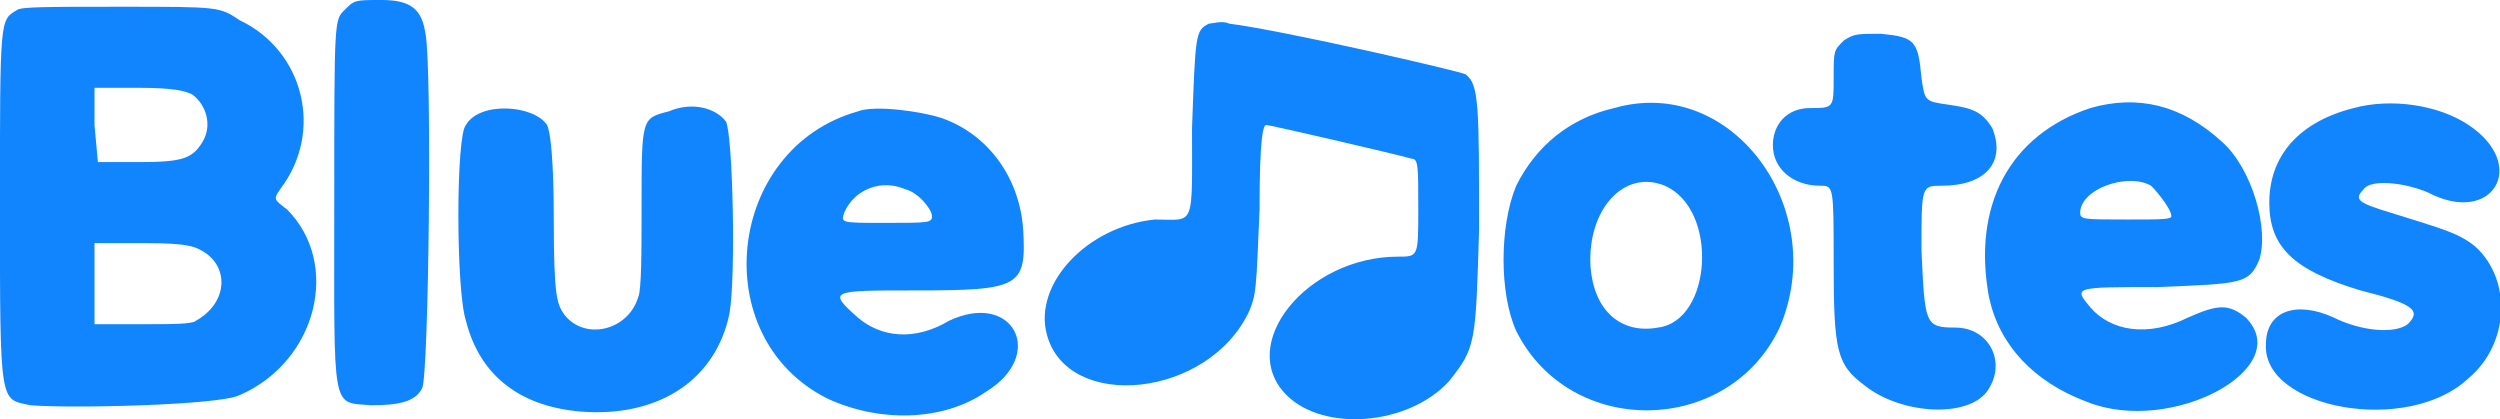
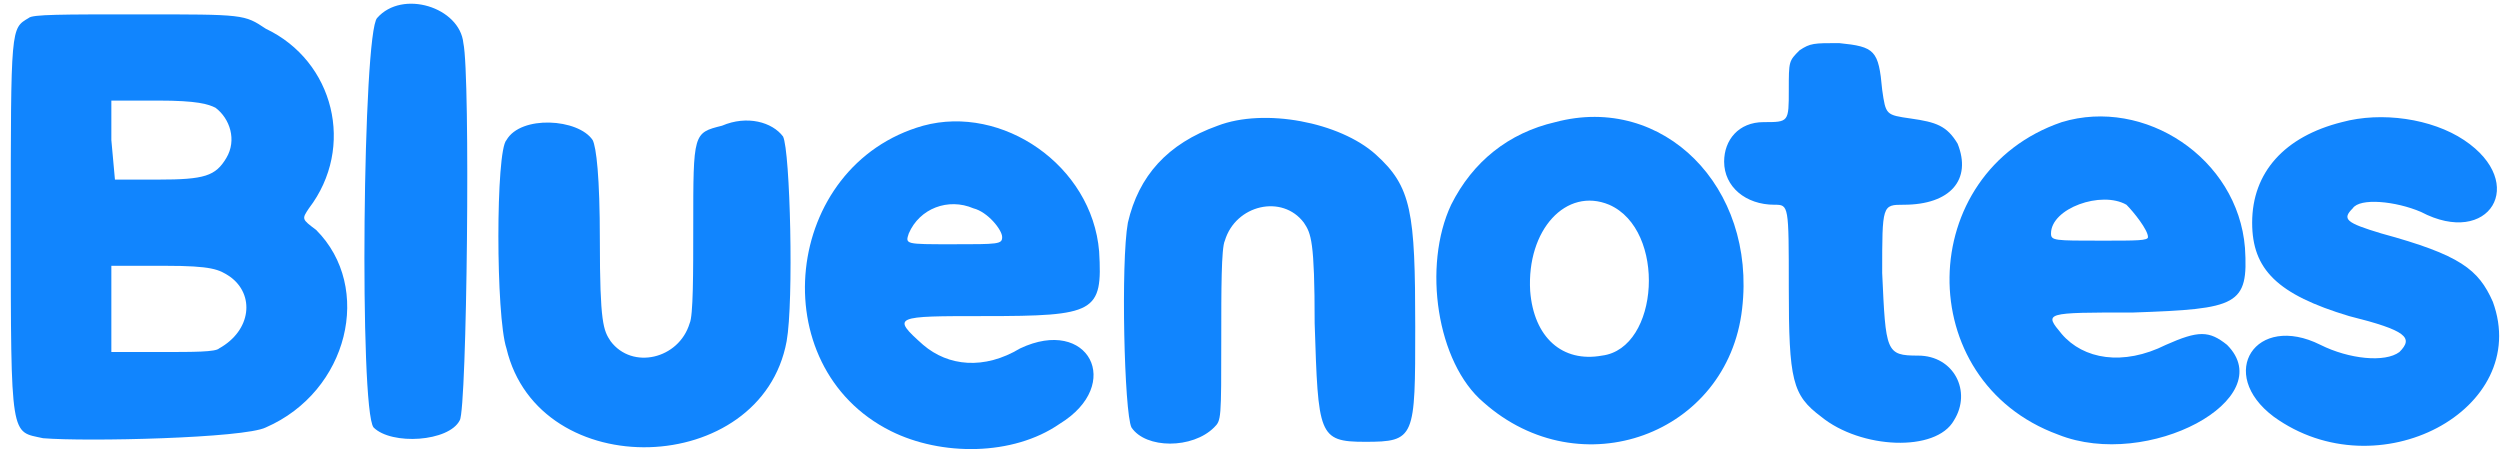
- <svg xmlns="http://www.w3.org/2000/svg" version="1.0" fill="#1185FE" viewBox="0 0 740.299 123.841">
-   <path d="M101.982 3c-3 3-3 3-3 57 0 63-1 59 11 60 8 0 13-1 15-5 2-3 3-96 1-105-1-7-4-10-13-10-8 0-8 0-11 3zm-97 0c-5 3-5 2-5 58 0 60 0 57 9 59 12 1 56 0 62-3 23-10 30-39 14-55-4-3-4-3-2-6 13-17 7-41-12-50-6-4-6-4-35-4-22 0-30 0-31 1zm52 25c4 3 6 9 3 14s-6 6-19 6h-12l-1-11V26h13c11 0 14 1 16 2zm4 47c7 5 6 15-3 20-1 1-7 1-16 1h-14V72h15c13 0 15 1 18 3zm297-68c-4 2-4 3-5 31 0 30 1 27-11 27-20 2-36 19-32 34 6 23 48 19 60-7 2-5 2-6 3-30 0-21 1-25 2-25s40 9 43 10c2 0 2 2 2 15 0 14 0 14-6 14-27 0-48 26-33 41 11 11 36 9 48-4 8-10 8-11 9-45 0-37 0-43-4-46-2-1-54-13-70-15-2-1-5 0-6 0zm188 5c-3 3-3 3-3 11 0 9 0 9-7 9s-11 5-11 11c0 7 6 12 14 12 4 0 4 0 4 23 0 26 1 30 9 36 11 9 32 10 37 1 5-8 0-18-10-18-9 0-9-1-10-23 0-19 0-19 6-19 13 0 19-7 15-17-3-5-6-6-13-7s-7-1-8-8c-1-11-2-12-12-13-7 0-8 0-11 2z" />
-   <path d="M477.982 32c-13 3-23 11-29 23-5 12-5 32 0 43 16 32 63 31 78-1 15-35-14-75-49-65zm15 23c16 7 14 40-2 42-11 2-19-5-20-18-1-17 10-29 22-24zm126-23c-24 8-35 29-30 56 3 14 13 25 29 31 25 10 62-10 47-25-5-4-8-4-17 0-12 6-23 4-29-3-5-6-5-6 20-6 25-1 27-1 30-8 3-9-2-27-11-35-12-11-25-14-39-10zm18 23c2 2 6 7 6 9 0 1-3 1-13 1-13 0-14 0-14-2 0-7 14-12 21-8z" />
-   <path d="M696.982 32c-16 4-25 14-25 28 0 13 7 20 27 26 16 4 18 6 14 10-4 3-14 2-22-2-11-5-20-2-20 8-1 19 42 27 60 10 12-10 13-29 2-39-5-4-9-5-25-10-10-3-11-4-8-7 2-3 12-2 19 1 19 10 30-8 12-20-9-6-23-8-34-5zm-499 1c-8 2-8 2-8 28 0 13 0 25-1 27-3 10-16 13-22 5-2-3-3-5-3-28 0-18-1-26-2-28-4-6-20-7-24 0-3 3-3 49 0 58 4 16 16 26 36 27 22 1 38-10 42-29 2-11 1-53-1-57-3-4-10-6-17-3z" />
-   <path d="M253.982 33c-39 11-45 67-9 85 15 7 34 7 47-2 18-11 8-30-11-21-10 6-20 5-27-1-9-8-8-8 17-8 31 0 33-1 32-18-1-15-10-28-24-33-6-2-20-4-25-2zm14 23c4 1 8 6 8 8s-1 2-14 2-13 0-12-3c3-7 11-10 18-7z" />
+ <svg xmlns="http://www.w3.org/2000/svg" version="1.0" fill="#1185FE" viewBox="0 0 696 125">
+   <path d="M105 5c-4 4-5 109-1 114 5 5 21 4 24-2 2-3 3-96 1-105-1-10-17-15-24-7zM8 5C3 8 3 7 3 63c0 60 0 57 9 59 12 1 56 0 62-3 23-10 30-39 14-55-4-3-4-3-2-6 13-17 7-41-12-50-6-4-6-4-35-4C17 4 9 4 8 5zm52 25c4 3 6 9 3 14s-6 6-19 6H32l-1-11V28h13c11 0 14 1 16 2zm4 47c7 5 6 15-3 20-1 1-7 1-16 1H31V74h15c13 0 15 1 18 3zm437-63c-3 3-3 3-3 11 0 9 0 9-7 9s-11 5-11 11c0 7 6 12 14 12 4 0 4 0 4 23 0 26 1 30 9 36 11 9 32 10 37 1 5-8 0-18-10-18-9 0-9-1-10-23 0-19 0-19 6-19 13 0 19-7 15-17-3-5-6-6-13-7s-7-1-8-8c-1-11-2-12-12-13-7 0-8 0-11 2z" />
+   <path d="M433 34c-13 3-23 11-29 23-8 17-4 44 9 55 27 24 68 9 72-26 4-34-22-60-52-52zm15 23c16 7 14 40-2 42-11 2-19-5-20-18-1-17 10-29 22-24zm126-23c-41 14-42 72-1 87 25 10 62-10 47-25-5-4-8-4-17 0-12 6-23 4-29-3-5-6-5-6 20-6 29-1 32-2 31-18-2-25-28-42-51-35zm18 23c2 2 6 7 6 9 0 1-3 1-13 1-13 0-14 0-14-2 0-7 14-12 21-8z" />
+   <path d="M652 34c-16 4-25 14-25 28 0 13 7 20 27 26 16 4 18 6 14 10-4 3-14 2-22-2-18-9-29 8-13 20 29 21 72-2 61-32-4-9-9-13-31-19-10-3-11-4-8-7 2-3 12-2 19 1 19 10 30-8 12-20-9-6-23-8-34-5zm-451 1c-8 2-8 2-8 28 0 13 0 25-1 27-3 10-16 13-22 5-2-3-3-5-3-28 0-18-1-26-2-28-4-6-20-7-24 0-3 3-3 49 0 58 9 38 71 36 78-2 2-11 1-53-1-57-3-4-10-6-17-3zm138 0c-14 5-22 14-25 27-2 11-1 53 1 57 4 6 17 6 23 0 2-2 2-2 2-25 0-13 0-25 1-27 3-10 16-13 22-5 2 3 3 5 3 28 1 31 1 33 14 33 14 0 14-1 14-32 0-32-1-39-11-48s-31-13-44-8z" />
+   <path d="M257 35c-39 11-45 67-9 85 14 7 34 7 47-2 18-11 8-30-11-21-10 6-20 5-27-1-9-8-8-8 17-8 31 0 33-1 32-18-2-24-27-41-49-35zm14 23c4 1 8 6 8 8s-1 2-14 2-13 0-12-3c3-7 11-10 18-7z" />
</svg>
